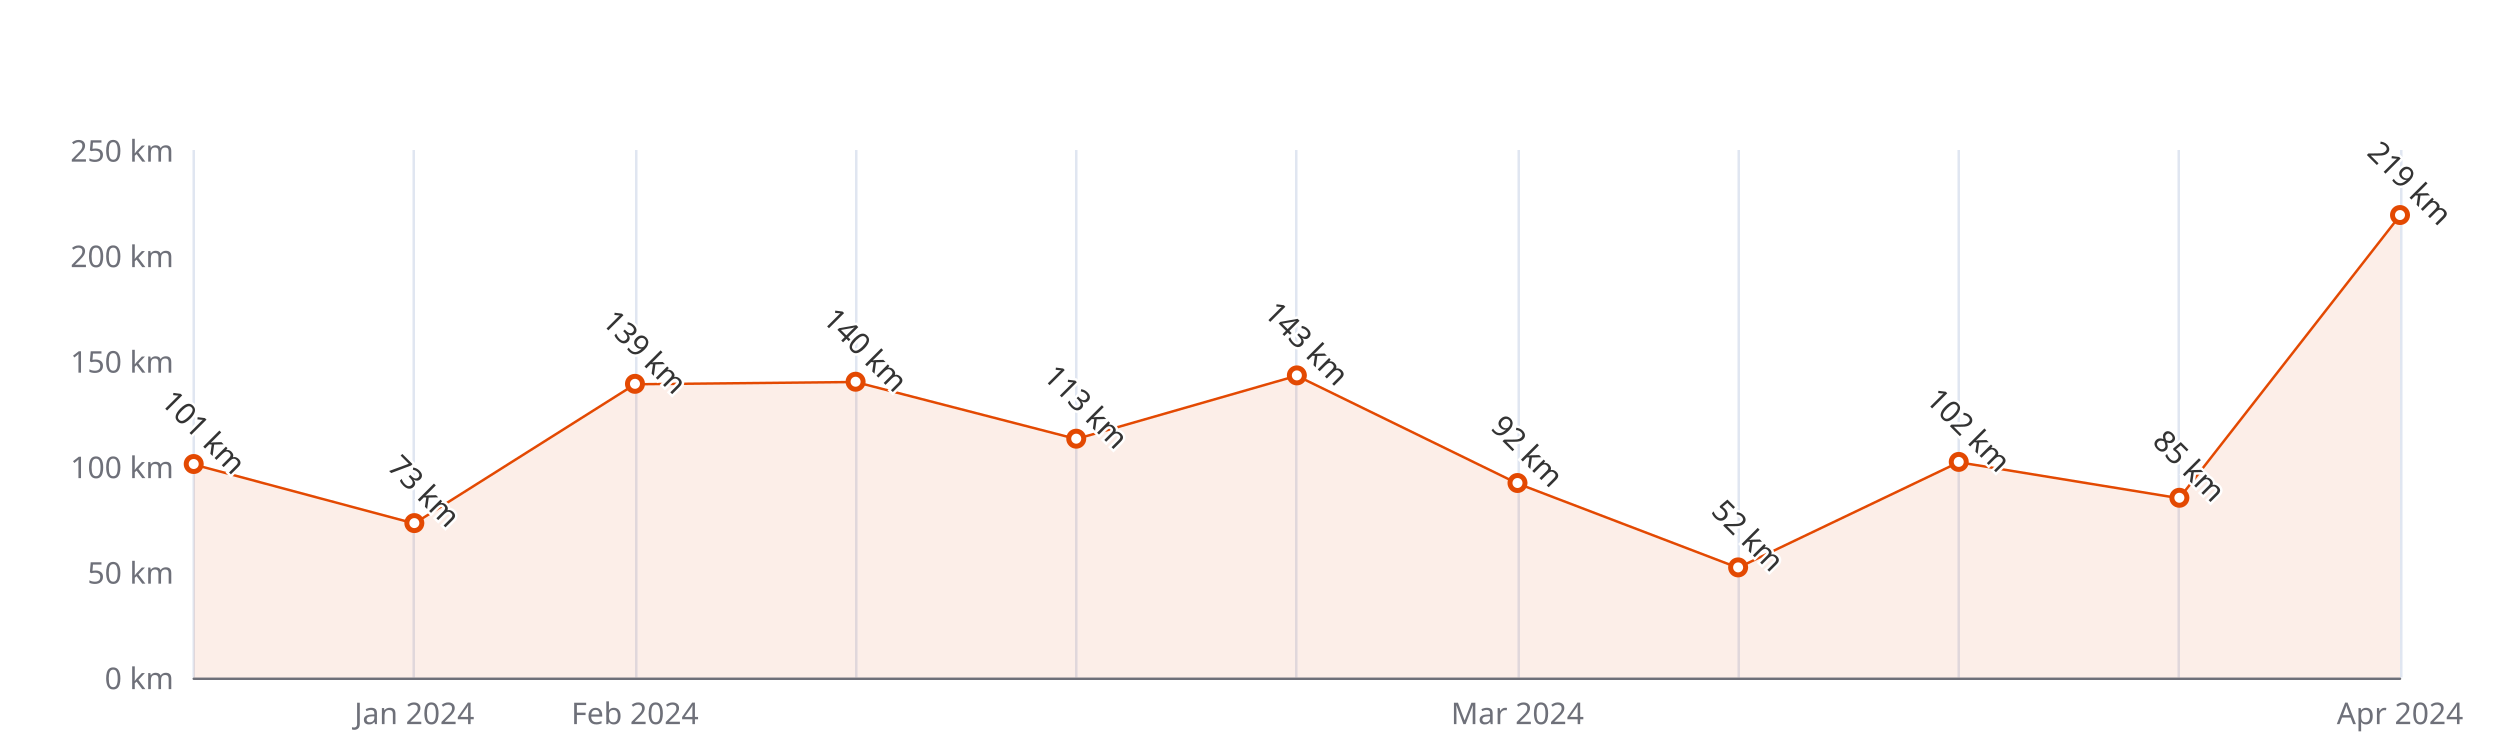
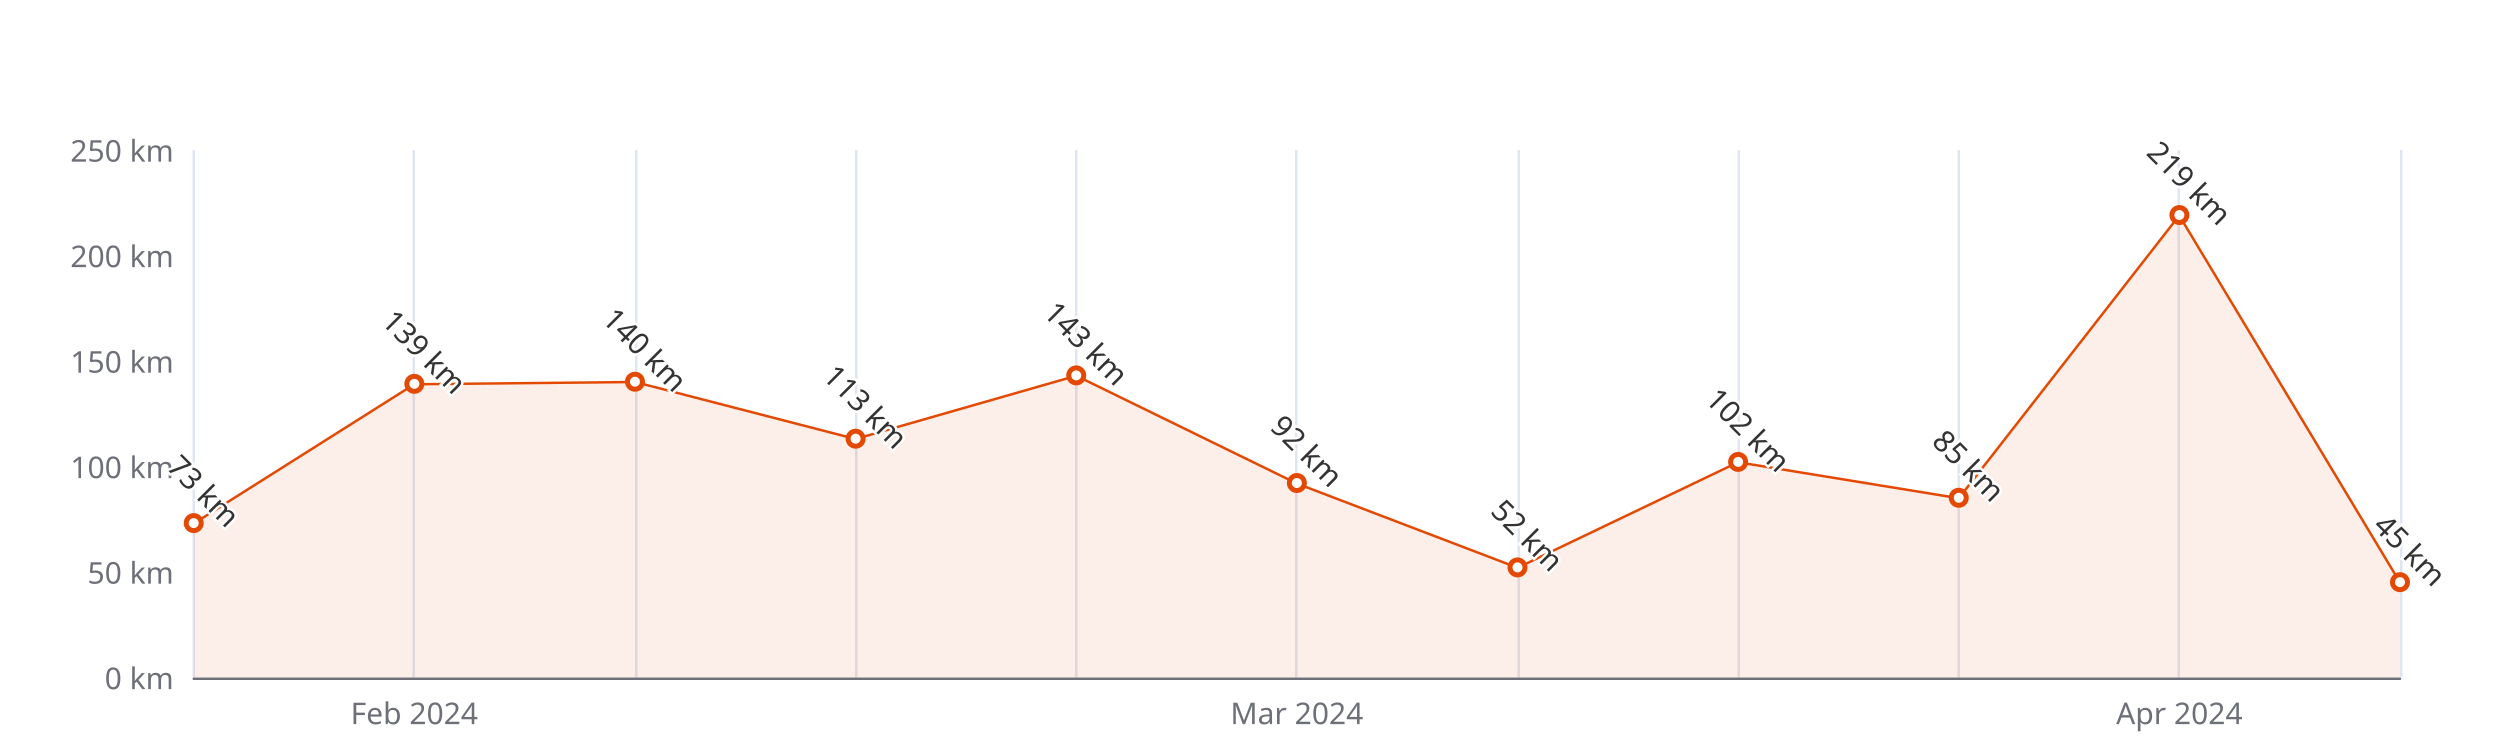
<svg xmlns="http://www.w3.org/2000/svg" width="1000" height="300" version="1.1" baseProfile="full" viewBox="0 0 1000 300">
  <rect width="1000" height="300" x="0" y="0" id="0" fill="#ffffff" />
  <path d="M77.5 60L77.5 271" fill="none" stroke="#E0E6F1" />
  <path d="M165.5 60L165.5 271" fill="none" stroke="#E0E6F1" />
  <path d="M254.5 60L254.5 271" fill="none" stroke="#E0E6F1" />
  <path d="M342.5 60L342.5 271" fill="none" stroke="#E0E6F1" />
  <path d="M430.5 60L430.5 271" fill="none" stroke="#E0E6F1" />
  <path d="M518.5 60L518.5 271" fill="none" stroke="#E0E6F1" />
  <path d="M607.5 60L607.5 271" fill="none" stroke="#E0E6F1" />
  <path d="M695.5 60L695.5 271" fill="none" stroke="#E0E6F1" />
  <path d="M783.5 60L783.5 271" fill="none" stroke="#E0E6F1" />
  <path d="M871.5 60L871.5 271" fill="none" stroke="#E0E6F1" />
  <path d="M960.5 60L960.5 271" fill="none" stroke="#E0E6F1" />
  <path d="M77.5 271.5L960 271.5" fill="none" stroke="#6E7079" stroke-linecap="round" />
  <text dominant-baseline="central" text-anchor="end" style="font-size:12px;font-family:sans-serif;" xml:space="preserve" transform="translate(69.48 271)" fill="#6E7079">0 km</text>
  <text dominant-baseline="central" text-anchor="end" style="font-size:12px;font-family:sans-serif;" xml:space="preserve" transform="translate(69.48 228.8)" fill="#6E7079">50 km</text>
  <text dominant-baseline="central" text-anchor="end" style="font-size:12px;font-family:sans-serif;" xml:space="preserve" transform="translate(69.48 186.6)" fill="#6E7079">100 km</text>
  <text dominant-baseline="central" text-anchor="end" style="font-size:12px;font-family:sans-serif;" xml:space="preserve" transform="translate(69.48 144.4)" fill="#6E7079">150 km</text>
  <text dominant-baseline="central" text-anchor="end" style="font-size:12px;font-family:sans-serif;" xml:space="preserve" transform="translate(69.48 102.2)" fill="#6E7079">200 km</text>
  <text dominant-baseline="central" text-anchor="end" style="font-size:12px;font-family:sans-serif;" xml:space="preserve" transform="translate(69.48 60)" fill="#6E7079">250 km</text>
-   <text dominant-baseline="central" text-anchor="middle" style="font-size:12px;font-family:sans-serif;" xml:space="preserve" y="6" transform="translate(165.732 279)" fill="#6E7079">Jan 2024</text>
-   <text dominant-baseline="central" text-anchor="middle" style="font-size:12px;font-family:sans-serif;" xml:space="preserve" y="6" transform="translate(253.984 279)" fill="#6E7079">Feb 2024</text>
-   <text dominant-baseline="central" text-anchor="middle" style="font-size:12px;font-family:sans-serif;" xml:space="preserve" y="6" transform="translate(606.992 279)" fill="#6E7079">Mar 2024</text>
-   <text dominant-baseline="central" text-anchor="middle" style="font-size:12px;font-family:sans-serif;" xml:space="preserve" y="6" transform="translate(960 279)" fill="#6E7079">Apr 2024</text>
+   <text dominant-baseline="central" text-anchor="middle" style="font-size:12px;font-family:sans-serif;" xml:space="preserve" y="6" transform="translate(165.732 279)" fill="#6E7079">Feb 2024</text>
+   <text dominant-baseline="central" text-anchor="middle" style="font-size:12px;font-family:sans-serif;" xml:space="preserve" y="6" transform="translate(518.74 279)" fill="#6E7079">Mar 2024</text>
+   <text dominant-baseline="central" text-anchor="middle" style="font-size:12px;font-family:sans-serif;" xml:space="preserve" y="6" transform="translate(871.748 279)" fill="#6E7079">Apr 2024</text>
  <g clip-path="url(#zr5-c0)">
-     <path d="M77.5 185.8L165.7 209.4L254 153.7L342.2 152.8L430.5 175.6L518.7 150.3L607 193.4L695.2 227.1L783.5 184.9L871.7 199.3L960 86.2L960 271L871.7 271L783.5 271L695.2 271L607 271L518.7 271L430.5 271L342.2 271L254 271L165.7 271L77.5 271Z" fill="rgb(227,73,2)" fill-opacity="0.09" />
-     <path d="M77.5 185.8L165.7 209.4L254 153.7L342.2 152.8L430.5 175.6L518.7 150.3L607 193.4L695.2 227.1L783.5 184.9L871.7 199.3L960 86.2" fill="none" stroke="#E34902" stroke-linejoin="bevel" />
+     <path d="M77.5 209.4L165.7 153.7L254 152.8L342.2 175.6L430.5 150.3L518.7 193.4L607 227.1L695.2 184.9L783.5 199.3L871.7 86.2L960 233L960 271L871.7 271L783.5 271L695.2 271L607 271L518.7 271L430.5 271L342.2 271L254 271L165.7 271L77.5 271Z" fill="rgb(227,73,2)" fill-opacity="0.09" />
+     <path d="M77.5 209.4L165.7 153.7L254 152.8L342.2 175.6L430.5 150.3L518.7 193.4L607 227.1L695.2 184.9L783.5 199.3L871.7 86.2L960 233" fill="none" stroke="#E34902" stroke-linejoin="bevel" />
  </g>
-   <path d="M1 0A1 1 0 1 1 1 -0.1A1 1 0 0 1 1 0" transform="matrix(3,0,0,3,77.48,185.756)" fill="#fff" stroke="#E34902" stroke-width="0.667" />
-   <path d="M1 0A1 1 0 1 1 1 -0.1A1 1 0 0 1 1 0" transform="matrix(3,0,0,3,165.732,209.388)" fill="#fff" stroke="#E34902" stroke-width="0.667" />
-   <path d="M1 0A1 1 0 1 1 1 -0.1A1 1 0 0 1 1 0" transform="matrix(3,0,0,3,253.984,153.684)" fill="#fff" stroke="#E34902" stroke-width="0.667" />
-   <path d="M1 0A1 1 0 1 1 1 -0.1A1 1 0 0 1 1 0" transform="matrix(3,0,0,3,342.236,152.84)" fill="#fff" stroke="#E34902" stroke-width="0.667" />
-   <path d="M1 0A1 1 0 1 1 1 -0.1A1 1 0 0 1 1 0" transform="matrix(3,0,0,3,430.488,175.628)" fill="#fff" stroke="#E34902" stroke-width="0.667" />
-   <path d="M1 0A1 1 0 1 1 1 -0.1A1 1 0 0 1 1 0" transform="matrix(3,0,0,3,518.74,150.308)" fill="#fff" stroke="#E34902" stroke-width="0.667" />
-   <path d="M1 0A1 1 0 1 1 1 -0.1A1 1 0 0 1 1 0" transform="matrix(3,0,0,3,606.992,193.352)" fill="#fff" stroke="#E34902" stroke-width="0.667" />
-   <path d="M1 0A1 1 0 1 1 1 -0.1A1 1 0 0 1 1 0" transform="matrix(3,0,0,3,695.244,227.112)" fill="#fff" stroke="#E34902" stroke-width="0.667" />
-   <path d="M1 0A1 1 0 1 1 1 -0.1A1 1 0 0 1 1 0" transform="matrix(3,0,0,3,783.496,184.912)" fill="#fff" stroke="#E34902" stroke-width="0.667" />
-   <path d="M1 0A1 1 0 1 1 1 -0.1A1 1 0 0 1 1 0" transform="matrix(3,0,0,3,871.748,199.26)" fill="#fff" stroke="#E34902" stroke-width="0.667" />
-   <path d="M1 0A1 1 0 1 1 1 -0.1A1 1 0 0 1 1 0" transform="matrix(3,0,0,3,960,86.164)" fill="#fff" stroke="#E34902" stroke-width="0.667" />
-   <text dominant-baseline="central" text-anchor="middle" style="font-size:12px;font-family:sans-serif;" xml:space="preserve" y="-6" transform="matrix(0.707,0.707,-0.707,0.707,77.48,176.756)" fill="#333" stroke="rgb(255,255,255)" stroke-width="2" paint-order="stroke" stroke-miterlimit="2">101 km</text>
-   <text dominant-baseline="central" text-anchor="middle" style="font-size:12px;font-family:sans-serif;" xml:space="preserve" y="-6" transform="matrix(0.707,0.707,-0.707,0.707,165.732,200.388)" fill="#333" stroke="rgb(255,255,255)" stroke-width="2" paint-order="stroke" stroke-miterlimit="2">73 km</text>
-   <text dominant-baseline="central" text-anchor="middle" style="font-size:12px;font-family:sans-serif;" xml:space="preserve" y="-6" transform="matrix(0.707,0.707,-0.707,0.707,253.984,144.684)" fill="#333" stroke="rgb(255,255,255)" stroke-width="2" paint-order="stroke" stroke-miterlimit="2">139 km</text>
-   <text dominant-baseline="central" text-anchor="middle" style="font-size:12px;font-family:sans-serif;" xml:space="preserve" y="-6" transform="matrix(0.707,0.707,-0.707,0.707,342.236,143.84)" fill="#333" stroke="rgb(255,255,255)" stroke-width="2" paint-order="stroke" stroke-miterlimit="2">140 km</text>
-   <text dominant-baseline="central" text-anchor="middle" style="font-size:12px;font-family:sans-serif;" xml:space="preserve" y="-6" transform="matrix(0.707,0.707,-0.707,0.707,430.488,166.628)" fill="#333" stroke="rgb(255,255,255)" stroke-width="2" paint-order="stroke" stroke-miterlimit="2">113 km</text>
-   <text dominant-baseline="central" text-anchor="middle" style="font-size:12px;font-family:sans-serif;" xml:space="preserve" y="-6" transform="matrix(0.707,0.707,-0.707,0.707,518.74,141.308)" fill="#333" stroke="rgb(255,255,255)" stroke-width="2" paint-order="stroke" stroke-miterlimit="2">143 km</text>
-   <text dominant-baseline="central" text-anchor="middle" style="font-size:12px;font-family:sans-serif;" xml:space="preserve" y="-6" transform="matrix(0.707,0.707,-0.707,0.707,606.992,184.352)" fill="#333" stroke="rgb(255,255,255)" stroke-width="2" paint-order="stroke" stroke-miterlimit="2">92 km</text>
-   <text dominant-baseline="central" text-anchor="middle" style="font-size:12px;font-family:sans-serif;" xml:space="preserve" y="-6" transform="matrix(0.707,0.707,-0.707,0.707,695.244,218.112)" fill="#333" stroke="rgb(255,255,255)" stroke-width="2" paint-order="stroke" stroke-miterlimit="2">52 km</text>
-   <text dominant-baseline="central" text-anchor="middle" style="font-size:12px;font-family:sans-serif;" xml:space="preserve" y="-6" transform="matrix(0.707,0.707,-0.707,0.707,783.496,175.912)" fill="#333" stroke="rgb(255,255,255)" stroke-width="2" paint-order="stroke" stroke-miterlimit="2">102 km</text>
-   <text dominant-baseline="central" text-anchor="middle" style="font-size:12px;font-family:sans-serif;" xml:space="preserve" y="-6" transform="matrix(0.707,0.707,-0.707,0.707,871.748,190.26)" fill="#333" stroke="rgb(255,255,255)" stroke-width="2" paint-order="stroke" stroke-miterlimit="2">85 km</text>
-   <text dominant-baseline="central" text-anchor="middle" style="font-size:12px;font-family:sans-serif;" xml:space="preserve" y="-6" transform="matrix(0.707,0.707,-0.707,0.707,960,77.164)" fill="#333" stroke="rgb(255,255,255)" stroke-width="2" paint-order="stroke" stroke-miterlimit="2">219 km</text>
+   <path d="M1 0A1 1 0 1 1 1 -0.1A1 1 0 0 1 1 0" transform="matrix(3,0,0,3,77.48,209.388)" fill="#fff" stroke="#E34902" stroke-width="0.667" />
+   <path d="M1 0A1 1 0 1 1 1 -0.1A1 1 0 0 1 1 0" transform="matrix(3,0,0,3,165.732,153.684)" fill="#fff" stroke="#E34902" stroke-width="0.667" />
+   <path d="M1 0A1 1 0 1 1 1 -0.1A1 1 0 0 1 1 0" transform="matrix(3,0,0,3,253.984,152.84)" fill="#fff" stroke="#E34902" stroke-width="0.667" />
+   <path d="M1 0A1 1 0 1 1 1 -0.1A1 1 0 0 1 1 0" transform="matrix(3,0,0,3,342.236,175.628)" fill="#fff" stroke="#E34902" stroke-width="0.667" />
+   <path d="M1 0A1 1 0 1 1 1 -0.1A1 1 0 0 1 1 0" transform="matrix(3,0,0,3,430.488,150.308)" fill="#fff" stroke="#E34902" stroke-width="0.667" />
+   <path d="M1 0A1 1 0 1 1 1 -0.1A1 1 0 0 1 1 0" transform="matrix(3,0,0,3,518.74,193.352)" fill="#fff" stroke="#E34902" stroke-width="0.667" />
+   <path d="M1 0A1 1 0 1 1 1 -0.1A1 1 0 0 1 1 0" transform="matrix(3,0,0,3,606.992,227.112)" fill="#fff" stroke="#E34902" stroke-width="0.667" />
+   <path d="M1 0A1 1 0 1 1 1 -0.1A1 1 0 0 1 1 0" transform="matrix(3,0,0,3,695.244,184.912)" fill="#fff" stroke="#E34902" stroke-width="0.667" />
+   <path d="M1 0A1 1 0 1 1 1 -0.1A1 1 0 0 1 1 0" transform="matrix(3,0,0,3,783.496,199.26)" fill="#fff" stroke="#E34902" stroke-width="0.667" />
+   <path d="M1 0A1 1 0 1 1 1 -0.1A1 1 0 0 1 1 0" transform="matrix(3,0,0,3,871.748,86.164)" fill="#fff" stroke="#E34902" stroke-width="0.667" />
+   <path d="M1 0A1 1 0 1 1 1 -0.1A1 1 0 0 1 1 0" transform="matrix(3,0,0,3,960,233.02)" fill="#fff" stroke="#E34902" stroke-width="0.667" />
+   <text dominant-baseline="central" text-anchor="middle" style="font-size:12px;font-family:sans-serif;" xml:space="preserve" y="-6" transform="matrix(0.707,0.707,-0.707,0.707,77.48,200.388)" fill="#333" stroke="rgb(255,255,255)" stroke-width="2" paint-order="stroke" stroke-miterlimit="2">73 km</text>
+   <text dominant-baseline="central" text-anchor="middle" style="font-size:12px;font-family:sans-serif;" xml:space="preserve" y="-6" transform="matrix(0.707,0.707,-0.707,0.707,165.732,144.684)" fill="#333" stroke="rgb(255,255,255)" stroke-width="2" paint-order="stroke" stroke-miterlimit="2">139 km</text>
+   <text dominant-baseline="central" text-anchor="middle" style="font-size:12px;font-family:sans-serif;" xml:space="preserve" y="-6" transform="matrix(0.707,0.707,-0.707,0.707,253.984,143.84)" fill="#333" stroke="rgb(255,255,255)" stroke-width="2" paint-order="stroke" stroke-miterlimit="2">140 km</text>
+   <text dominant-baseline="central" text-anchor="middle" style="font-size:12px;font-family:sans-serif;" xml:space="preserve" y="-6" transform="matrix(0.707,0.707,-0.707,0.707,342.236,166.628)" fill="#333" stroke="rgb(255,255,255)" stroke-width="2" paint-order="stroke" stroke-miterlimit="2">113 km</text>
+   <text dominant-baseline="central" text-anchor="middle" style="font-size:12px;font-family:sans-serif;" xml:space="preserve" y="-6" transform="matrix(0.707,0.707,-0.707,0.707,430.488,141.308)" fill="#333" stroke="rgb(255,255,255)" stroke-width="2" paint-order="stroke" stroke-miterlimit="2">143 km</text>
+   <text dominant-baseline="central" text-anchor="middle" style="font-size:12px;font-family:sans-serif;" xml:space="preserve" y="-6" transform="matrix(0.707,0.707,-0.707,0.707,518.74,184.352)" fill="#333" stroke="rgb(255,255,255)" stroke-width="2" paint-order="stroke" stroke-miterlimit="2">92 km</text>
+   <text dominant-baseline="central" text-anchor="middle" style="font-size:12px;font-family:sans-serif;" xml:space="preserve" y="-6" transform="matrix(0.707,0.707,-0.707,0.707,606.992,218.112)" fill="#333" stroke="rgb(255,255,255)" stroke-width="2" paint-order="stroke" stroke-miterlimit="2">52 km</text>
+   <text dominant-baseline="central" text-anchor="middle" style="font-size:12px;font-family:sans-serif;" xml:space="preserve" y="-6" transform="matrix(0.707,0.707,-0.707,0.707,695.244,175.912)" fill="#333" stroke="rgb(255,255,255)" stroke-width="2" paint-order="stroke" stroke-miterlimit="2">102 km</text>
+   <text dominant-baseline="central" text-anchor="middle" style="font-size:12px;font-family:sans-serif;" xml:space="preserve" y="-6" transform="matrix(0.707,0.707,-0.707,0.707,783.496,190.26)" fill="#333" stroke="rgb(255,255,255)" stroke-width="2" paint-order="stroke" stroke-miterlimit="2">85 km</text>
+   <text dominant-baseline="central" text-anchor="middle" style="font-size:12px;font-family:sans-serif;" xml:space="preserve" y="-6" transform="matrix(0.707,0.707,-0.707,0.707,871.748,77.164)" fill="#333" stroke="rgb(255,255,255)" stroke-width="2" paint-order="stroke" stroke-miterlimit="2">219 km</text>
+   <text dominant-baseline="central" text-anchor="middle" style="font-size:12px;font-family:sans-serif;" xml:space="preserve" y="-6" transform="matrix(0.707,0.707,-0.707,0.707,960,224.02)" fill="#333" stroke="rgb(255,255,255)" stroke-width="2" paint-order="stroke" stroke-miterlimit="2">45 km</text>
  <defs>
    <clipPath id="zr5-c0">
      <path d="M76 59.5l884 0l0 212l-884 0Z" fill="#000" />
    </clipPath>
  </defs>
</svg>
